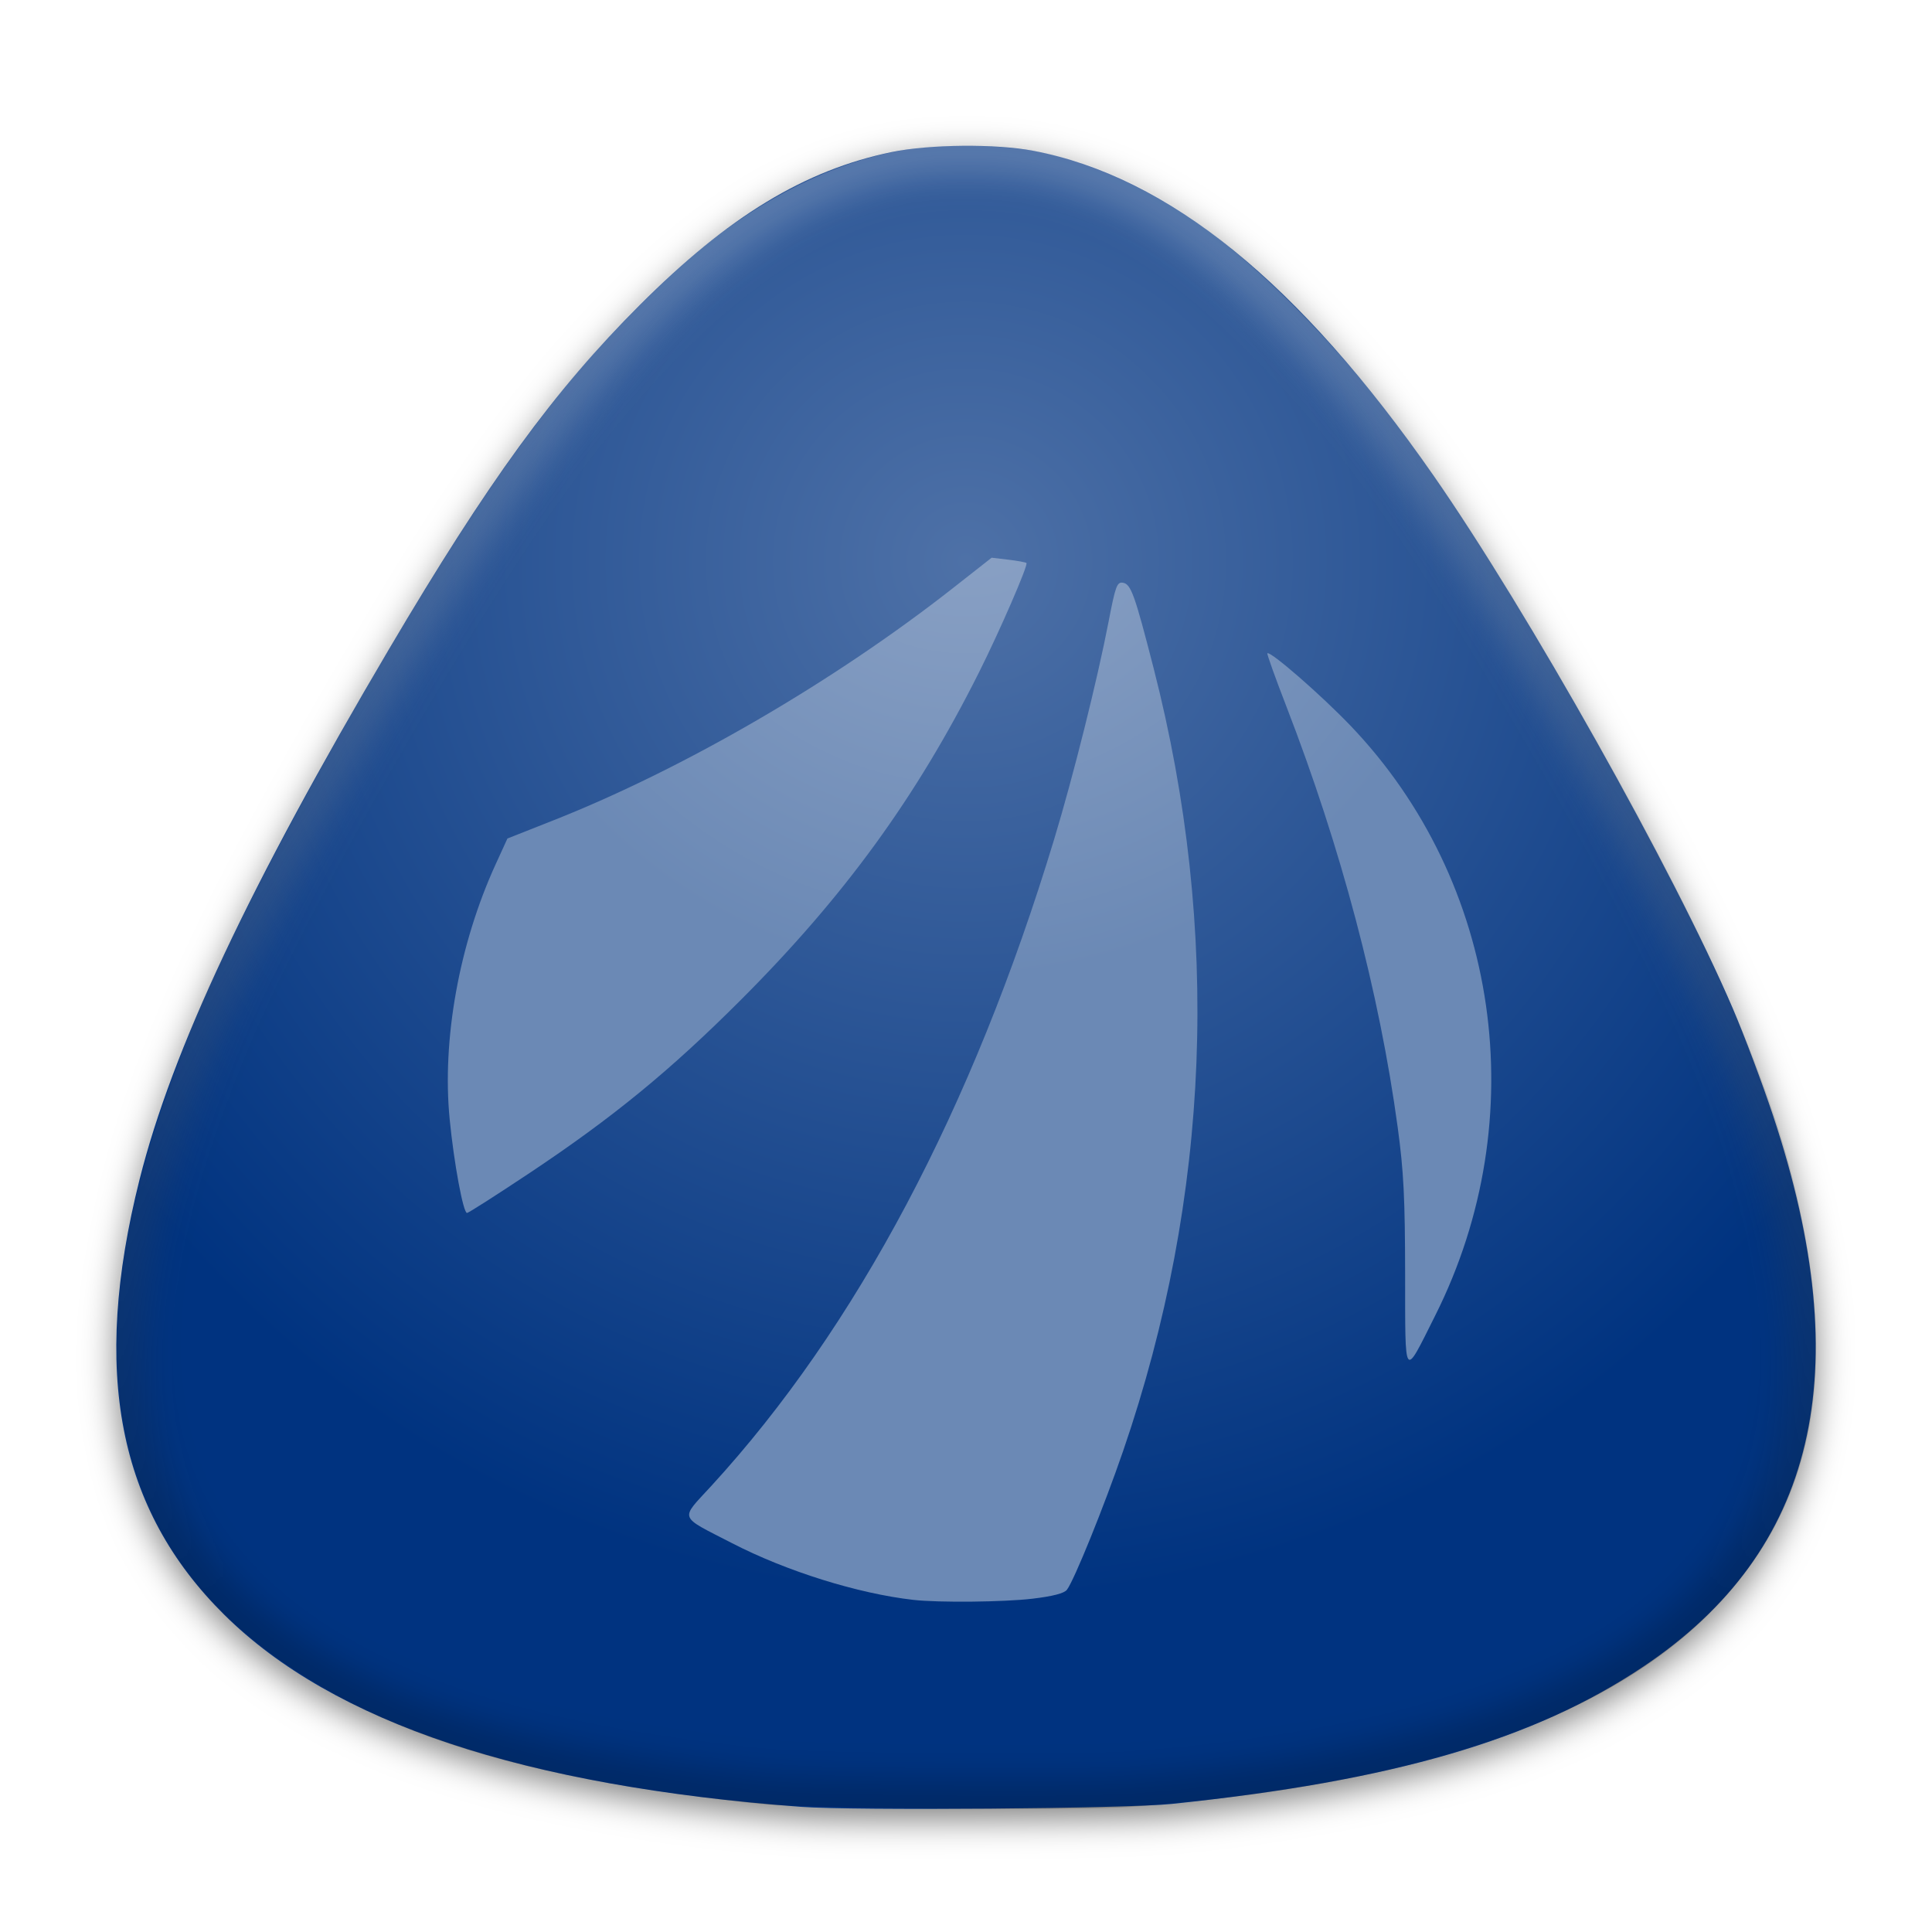
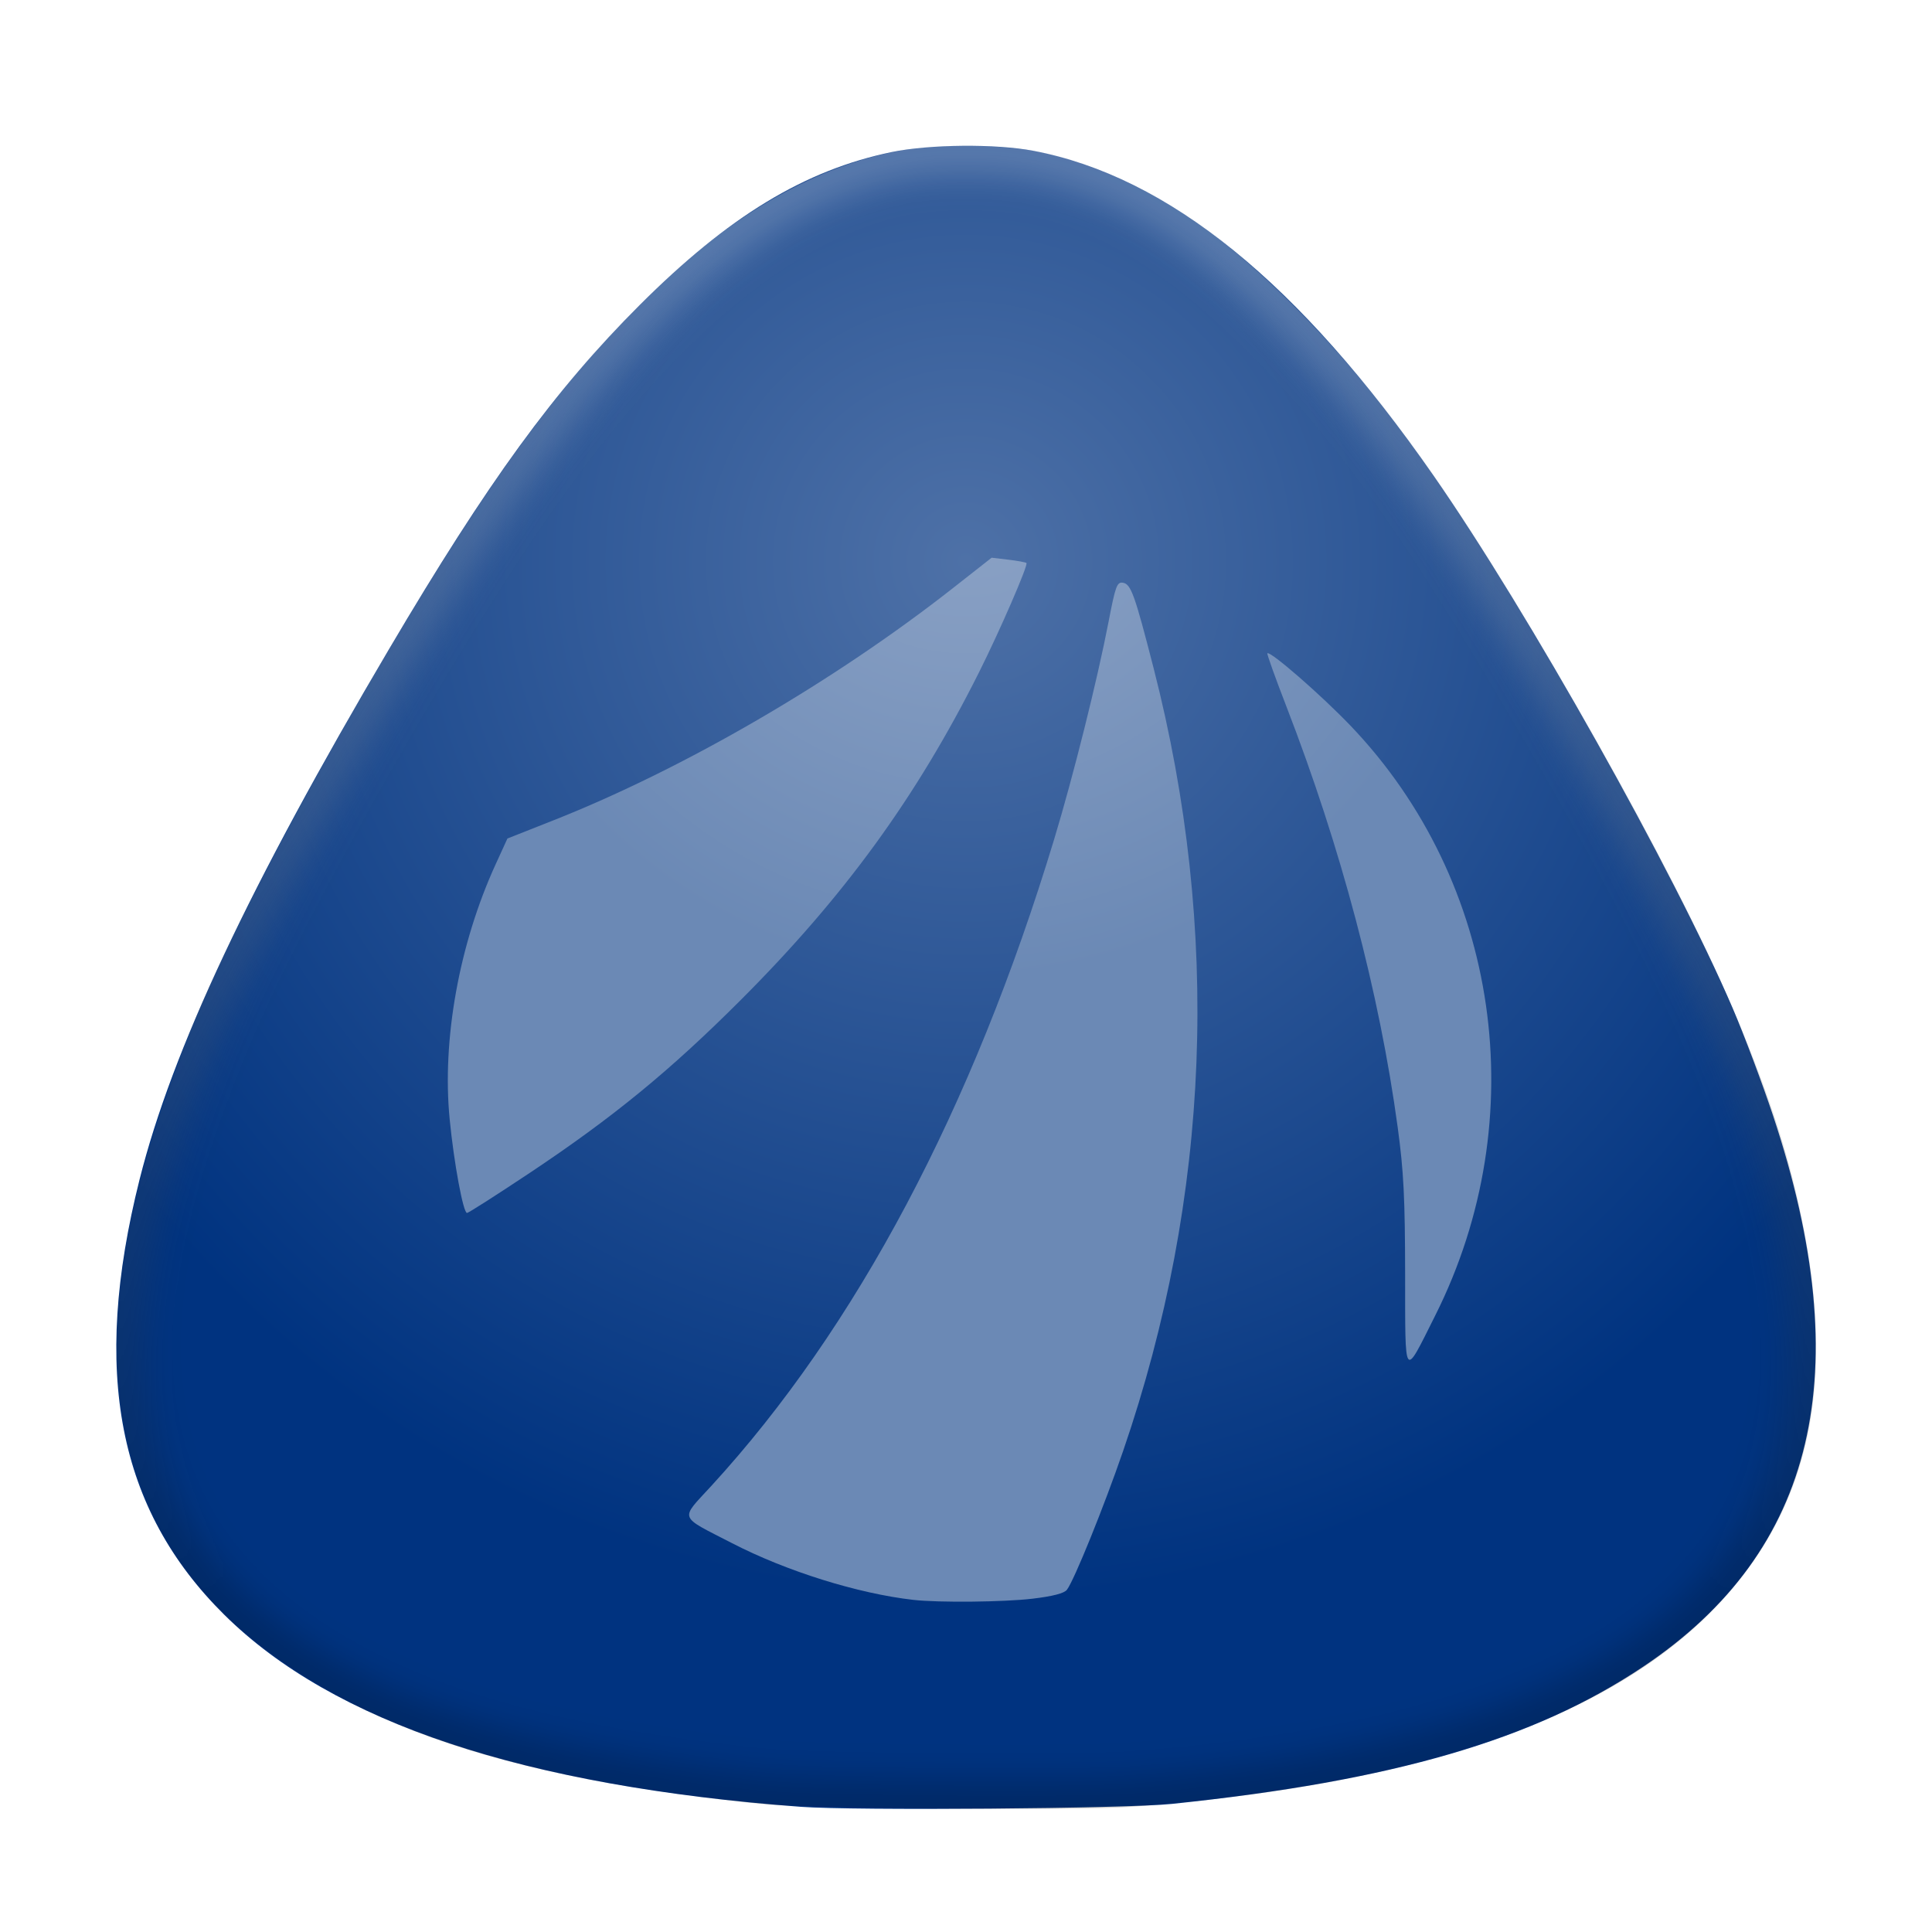
<svg xmlns="http://www.w3.org/2000/svg" xmlns:xlink="http://www.w3.org/1999/xlink" version="1.1" id="svg2" height="200" width="200">
  <defs id="defs4">
    <linearGradient id="linearGradient1132">
      <stop id="stop1128" offset="0" style="stop-color:#000000;stop-opacity:1;" />
      <stop id="stop1130" offset="1" style="stop-color:#ffffff;stop-opacity:1" />
    </linearGradient>
    <linearGradient id="linearGradient1112">
      <stop id="stop1108" offset="0" style="stop-color:#4e71a7;stop-opacity:1" />
      <stop id="stop1110" offset="1" style="stop-color:#003380;stop-opacity:1" />
    </linearGradient>
    <linearGradient id="linearGradient1098">
      <stop id="stop1094" offset="0" style="stop-color:#8fa5c7;stop-opacity:1;" />
      <stop id="stop1096" offset="1" style="stop-color:#6b89b5;stop-opacity:1" />
    </linearGradient>
    <radialGradient gradientUnits="userSpaceOnUse" gradientTransform="matrix(1,0,0,1.000866,0,-0.8335042)" r="50.176" fy="902.414" fx="100" cy="902.414" cx="100" id="radialGradient1104" xlink:href="#linearGradient1098" />
    <radialGradient gradientUnits="userSpaceOnUse" gradientTransform="matrix(1.223714,-4.3989457e-7,4.3989466e-7,1.223715,-22.37184,-208.0573)" r="81.718" fy="915.589" fx="100" cy="915.589" cx="100" id="radialGradient1114" xlink:href="#linearGradient1112" />
    <clipPath id="clipPath1122" clipPathUnits="userSpaceOnUse">
      <path style="fill:url(#radialGradient1126);fill-opacity:1;stroke-width:1" d="m 115.92,1032.164 c 26.624,-1.987 45.001,-8.113 55.467,-18.487 10.231,-10.142 12.795,-23.341 8.135,-41.873 -3.133,-12.458 -10.549,-28.233 -23.963,-50.974 -9.539,-16.173 -15.925,-24.944 -24.13,-33.147 -8.531,-8.529 -15.861,-12.981 -24.227,-14.717 -3.628,-0.753 -10.019,-0.811 -13.642,-0.123 -12.969,2.46 -25.589,12.709 -38.487,31.254 -9.071,13.044 -23.101,38.035 -28.765,51.24 -1.105,2.575 -2.856,7.237 -3.892,10.359 -8.182,24.656 -4.127,41.856 12.491,52.98 10.555,7.065 23.97,10.974 45.334,13.208 4.341,0.454 30.59,0.66 35.679,0.28 z" id="path1124" />
    </clipPath>
    <radialGradient r="81.718" fy="931.933" fx="100" cy="931.933" cx="100" gradientTransform="matrix(-1,0,0,0.9789715,200.0435,20.02673)" gradientUnits="userSpaceOnUse" id="radialGradient1126" xlink:href="#linearGradient1112" />
    <linearGradient gradientUnits="userSpaceOnUse" y2="882.362" x2="120" y1="1012.362" x1="120" id="linearGradient1134" xlink:href="#linearGradient1132" />
    <filter height="1.049" y="-0.024" width="1.047" x="-0.024" id="filter1136" style="color-interpolation-filters:sRGB">
      <feGaussianBlur id="feGaussianBlur1138" stdDeviation="1.617" />
    </filter>
    <filter height="1.049" y="-0.024" width="1.047" x="-0.024" id="filter1144" style="color-interpolation-filters:sRGB">
      <feGaussianBlur id="feGaussianBlur1146" stdDeviation="1.617" />
    </filter>
  </defs>
  <g transform="translate(0,-852.3622)" id="layer1">
    <g style="stroke-width:0.929" transform="matrix(1.07639,0,0,1.076009,-7.638945,-71.21432)" id="g1209">
-       <path id="path1140" d="m 84.124,1033.164 c -26.624,-1.987 -45.001,-8.113 -55.467,-18.487 -10.231,-10.142 -12.795,-23.341 -8.135,-41.873 3.133,-12.458 10.549,-28.233 23.963,-50.974 9.539,-16.173 15.925,-24.944 24.13,-33.147 8.531,-8.529 15.861,-12.981 24.227,-14.717 3.628,-0.753 10.019,-0.811 13.642,-0.123 12.969,2.46 25.589,12.709 38.487,31.254 9.071,13.044 23.101,38.035 28.765,51.24 1.105,2.575 2.856,7.237 3.892,10.359 8.182,24.656 4.127,41.856 -12.491,52.98 -10.555,7.065 -23.97,10.974 -45.334,13.208 -4.341,0.454 -30.59,0.66 -35.679,0.28 z" style="opacity:0.5;fill:#000000;fill-opacity:1;stroke-width:0.929;filter:url(#filter1144)" />
      <path style="fill:url(#radialGradient1114);fill-opacity:1;stroke-width:0.929" d="m 84.124,1032.164 c -26.624,-1.987 -45.001,-8.113 -55.467,-18.487 -10.231,-10.142 -12.795,-23.341 -8.135,-41.873 3.133,-12.458 10.549,-28.233 23.963,-50.974 9.539,-16.173 15.925,-24.944 24.13,-33.147 8.531,-8.529 15.861,-12.981 24.227,-14.717 3.628,-0.753 10.019,-0.811 13.642,-0.123 12.969,2.46 25.589,12.709 38.487,31.254 9.071,13.044 23.101,38.035 28.765,51.24 1.105,2.575 2.856,7.237 3.892,10.359 8.182,24.656 4.127,41.856 -12.491,52.98 -10.555,7.065 -23.97,10.974 -45.334,13.208 -4.341,0.454 -30.59,0.66 -35.679,0.28 z" id="path1009" />
      <path id="path1116" d="m 115.92,1032.164 c 26.624,-1.987 45.001,-8.113 55.467,-18.487 10.231,-10.142 12.795,-23.341 8.135,-41.873 -3.133,-12.458 -10.549,-28.233 -23.963,-50.974 -9.539,-16.173 -15.925,-24.944 -24.13,-33.147 -8.531,-8.529 -15.861,-12.981 -24.227,-14.717 -3.628,-0.753 -10.019,-0.811 -13.642,-0.123 -12.969,2.46 -25.589,12.709 -38.487,31.254 -9.071,13.044 -23.101,38.035 -28.765,51.24 -1.105,2.575 -2.856,7.237 -3.892,10.359 -8.182,24.656 -4.127,41.856 12.491,52.98 10.555,7.065 23.97,10.974 45.334,13.208 4.341,0.454 30.59,0.66 35.679,0.28 z" style="opacity:0.2;fill:none;fill-opacity:1;stroke:url(#linearGradient1134);stroke-width:5.575;stroke-miterlimit:4;stroke-dasharray:none;stroke-opacity:1;filter:url(#filter1136)" clip-path="url(#clipPath1122)" />
      <path id="path1011" d="m 106.403,1012.14 c 1.934,-0.23 3.037,-0.515 3.299,-0.853 0.692,-0.894 3.564,-7.986 5.412,-13.366 8.41,-24.48 9.405,-50.043 2.931,-75.294 -1.827,-7.127 -2.182,-8.112 -2.966,-8.23 -0.557,-0.084 -0.708,0.331 -1.36,3.713 -1.09,5.658 -3.402,14.905 -5.253,21.011 -7.849,25.895 -19.014,46.957 -32.953,62.163 -3.045,3.322 -3.225,2.826 1.993,5.518 5.232,2.7 12.098,4.848 17.436,5.454 2.432,0.276 8.701,0.213 11.463,-0.116 z m 38.732,-27.259 c 9.494,-18.944 6.217,-41.71 -8.167,-56.741 -2.827,-2.954 -7.722,-7.215 -7.986,-6.952 -0.058,0.058 0.763,2.353 1.826,5.1 5.262,13.6 8.95,27.546 10.709,40.5 0.577,4.248 0.705,6.785 0.715,14.136 0.014,10.336 -0.168,10.087 2.903,3.957 z m -87.115,-13.688 c 8.021,-5.345 13.519,-9.85 20.31,-16.644 9.953,-9.957 16.876,-19.476 22.906,-31.5 2.006,-4.001 4.766,-10.359 4.577,-10.548 -0.071,-0.071 -0.853,-0.215 -1.738,-0.32 l -1.609,-0.191 -3.682,2.894 c -11.439,8.992 -25.914,17.412 -38.46,22.372 l -4.426,1.75 -1.136,2.485 c -3.514,7.687 -5.169,16.879 -4.418,24.536 0.412,4.203 1.301,9.004 1.667,9.004 0.136,0 2.841,-1.728 6.01,-3.84 z" style="fill:url(#radialGradient1104);fill-opacity:1;stroke-width:0.929" />
    </g>
  </g>
</svg>
